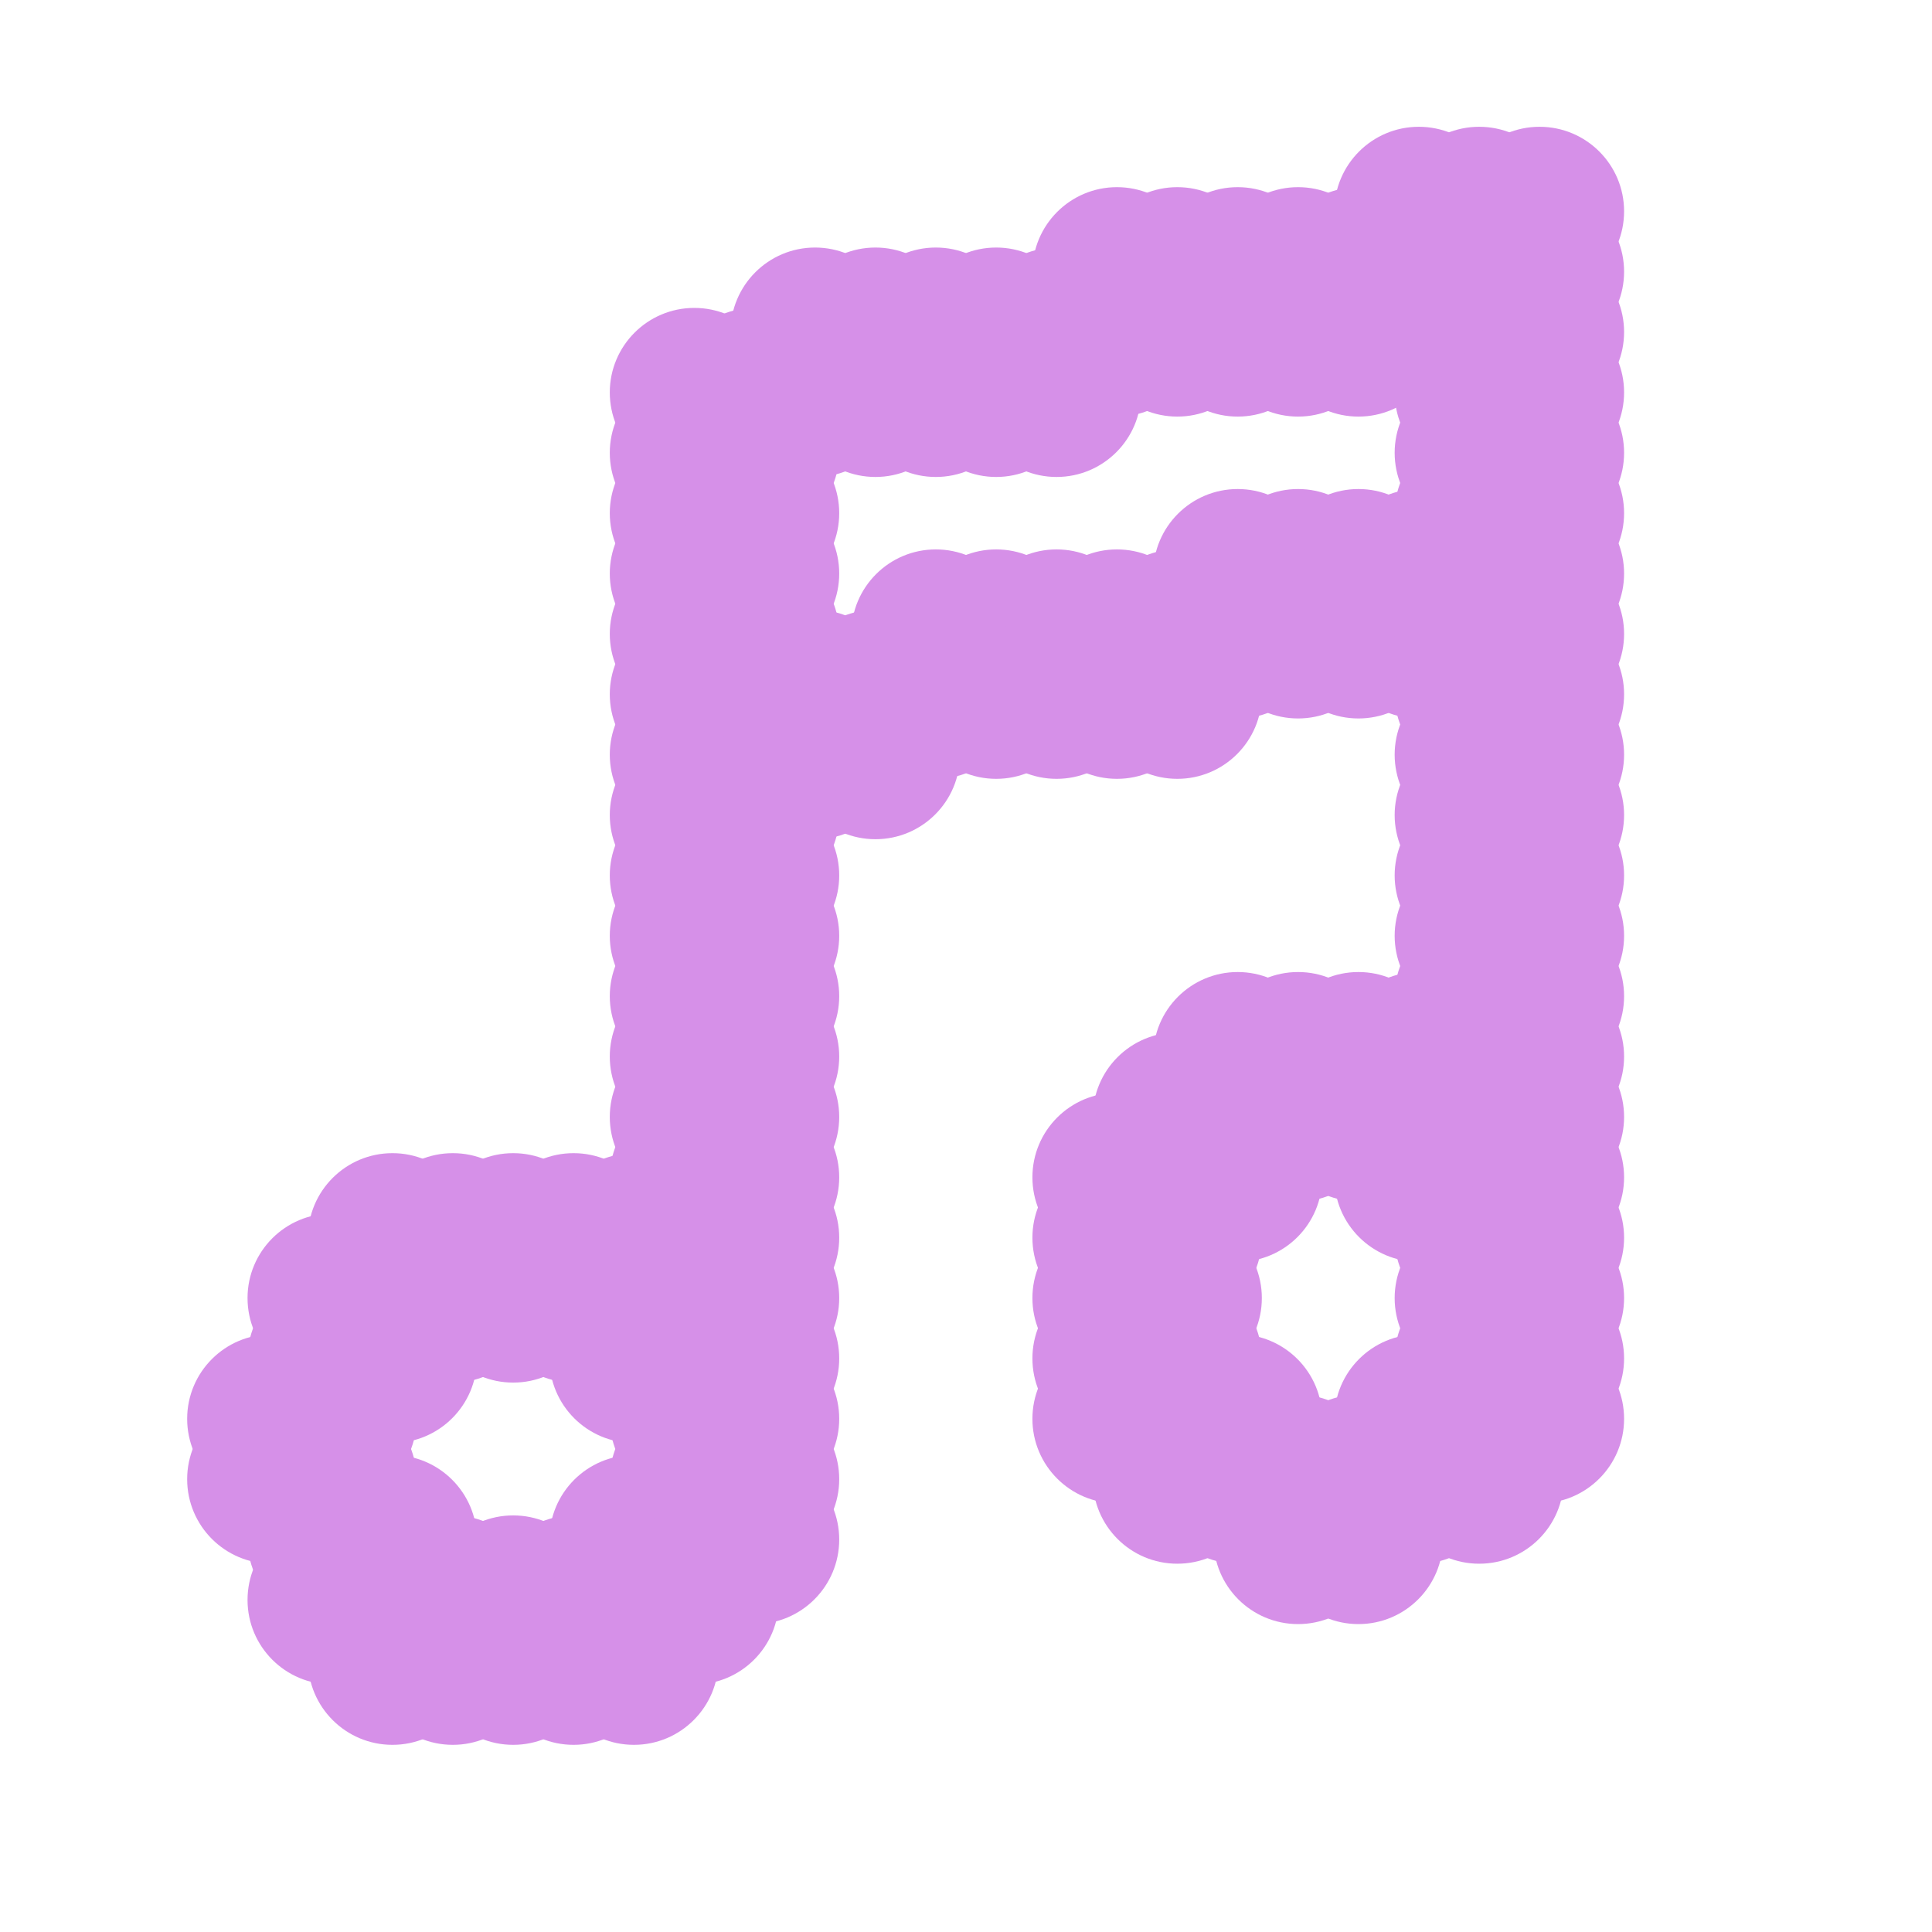
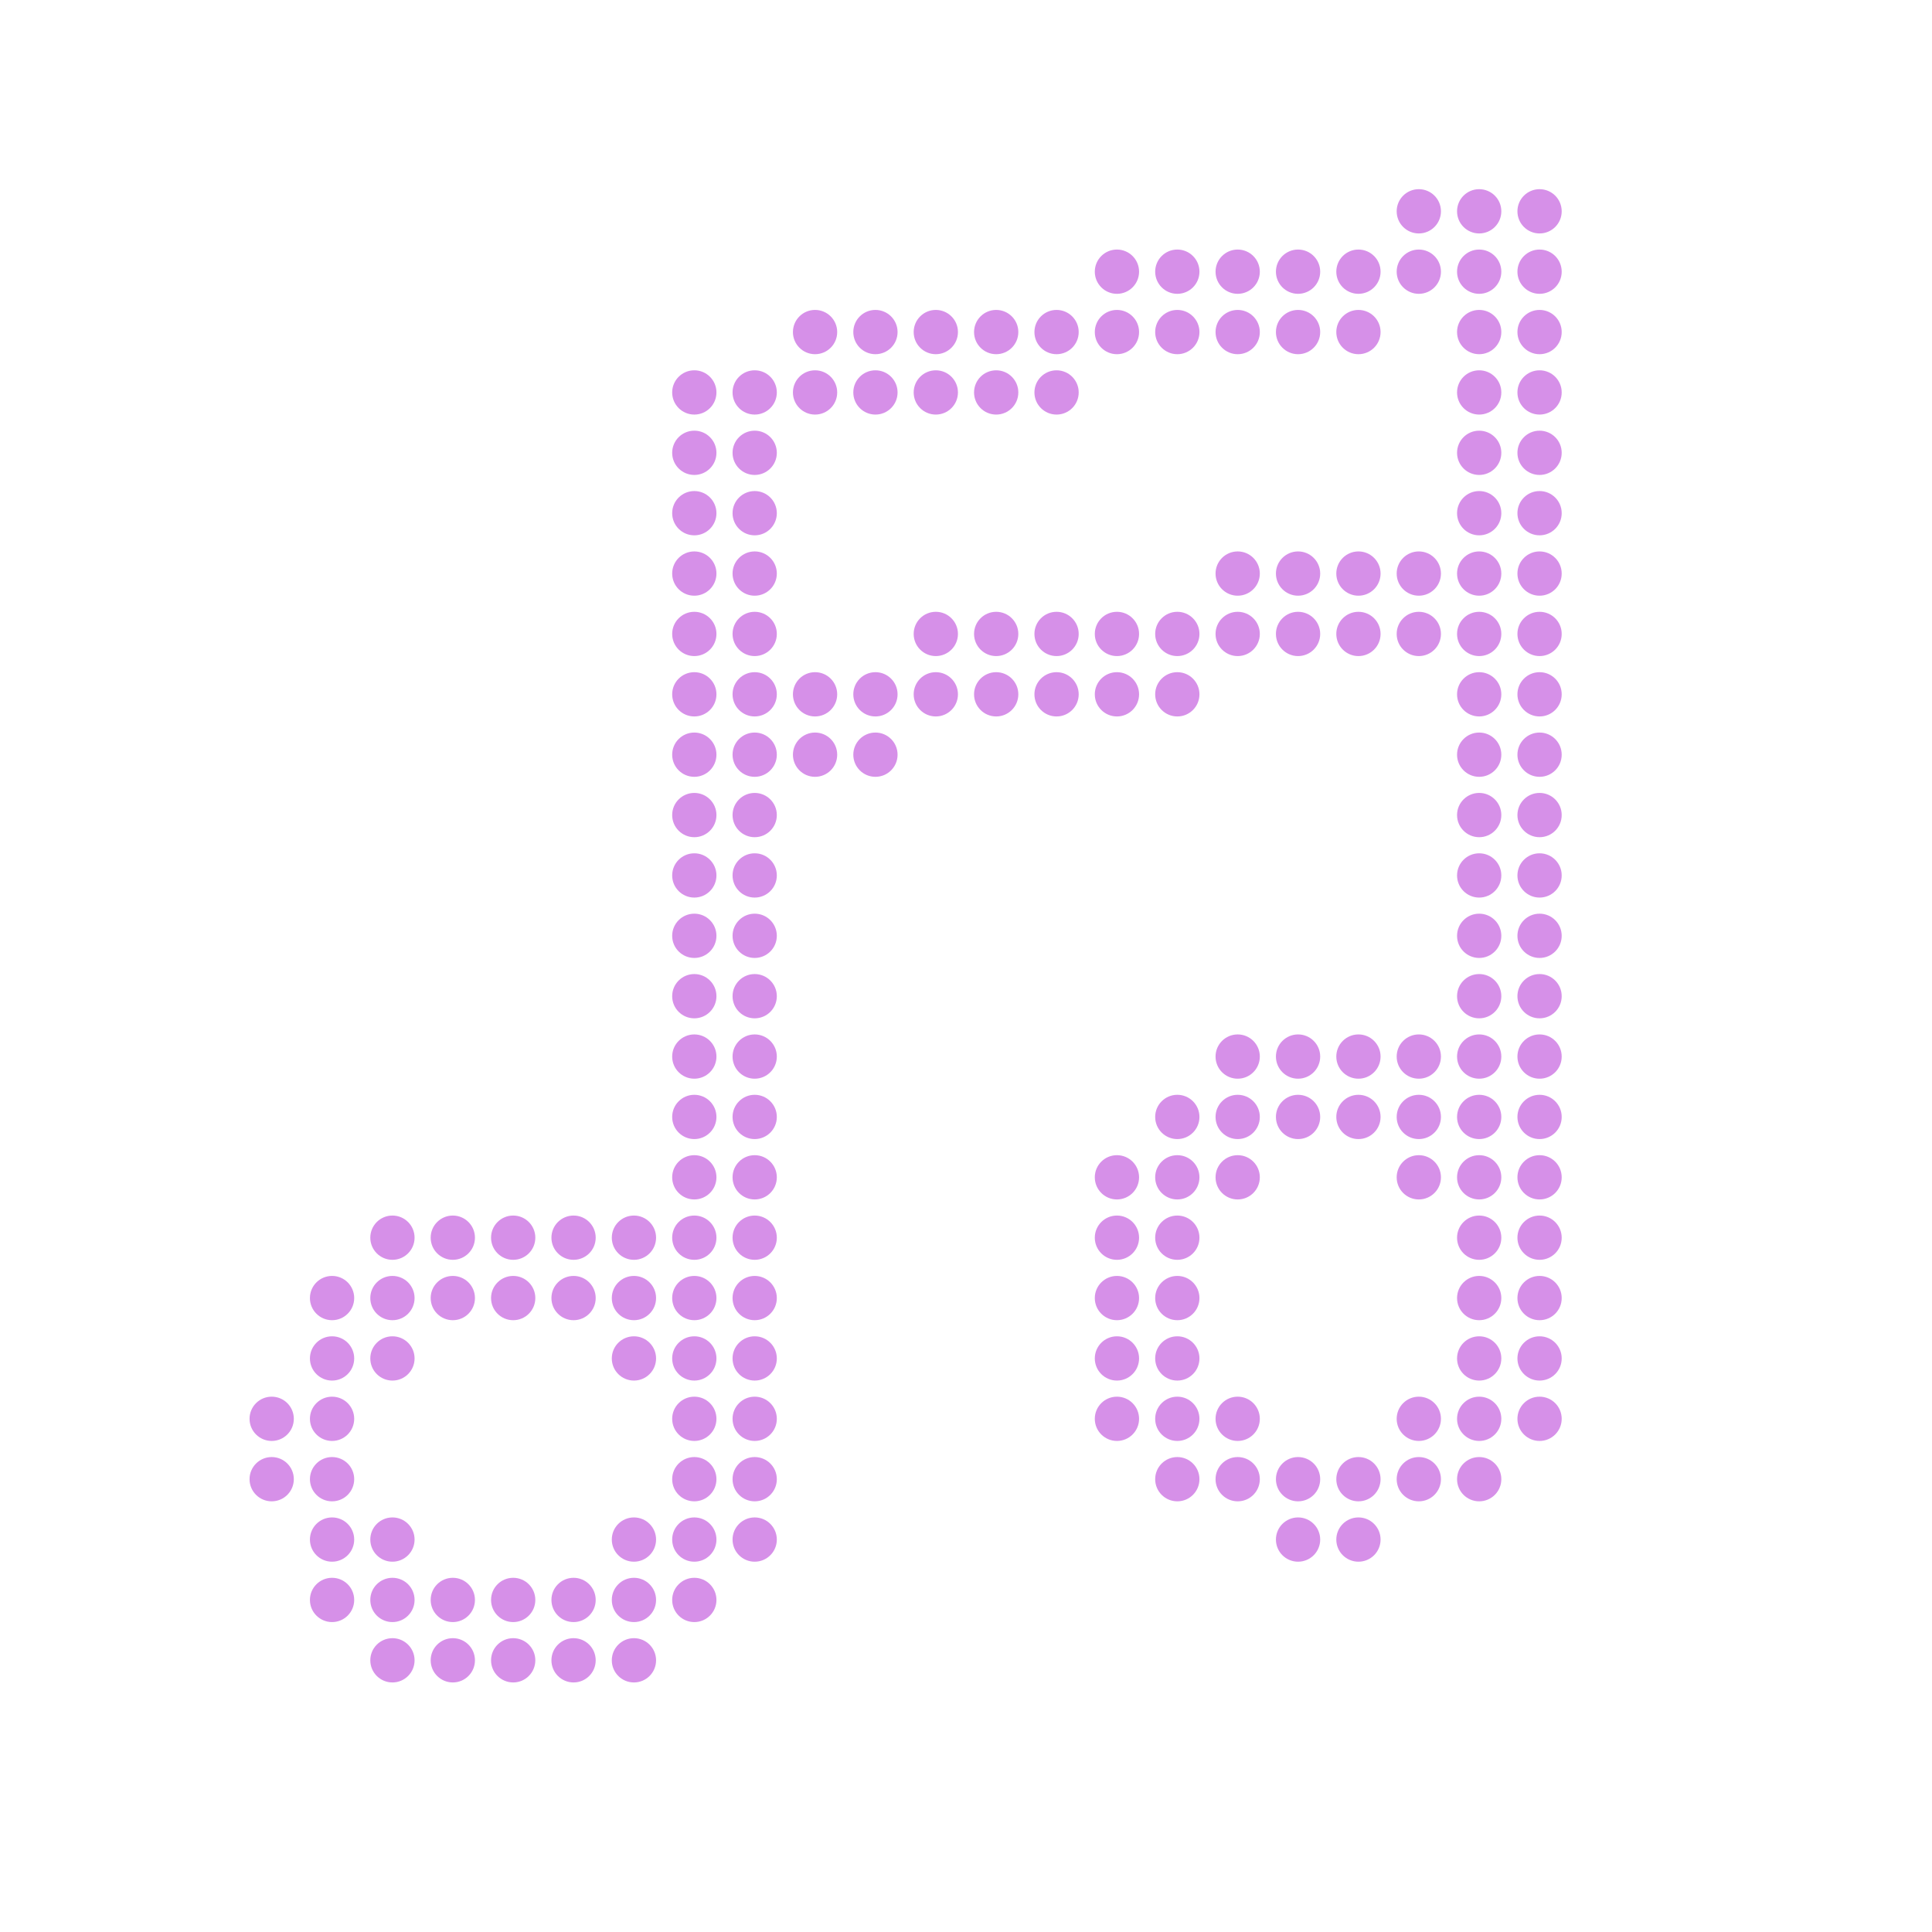
- <svg xmlns="http://www.w3.org/2000/svg" width="48" height="48" viewBox="0 0 24 24" fill="#D690E8">
-   <circle cx="17.625" cy="2.625" r="1.05" />
-   <circle cx="18.375" cy="2.625" r="1.05" />
-   <circle cx="19.125" cy="2.625" r="1.05" />
-   <circle cx="13.875" cy="3.375" r="1.05" />
-   <circle cx="14.625" cy="3.375" r="1.05" />
-   <circle cx="15.375" cy="3.375" r="1.05" />
-   <circle cx="16.125" cy="3.375" r="1.05" />
-   <circle cx="16.875" cy="3.375" r="1.05" />
-   <circle cx="17.625" cy="3.375" r="1.05" />
-   <circle cx="18.375" cy="3.375" r="1.05" />
-   <circle cx="19.125" cy="3.375" r="1.05" />
-   <circle cx="10.125" cy="4.125" r="1.05" />
-   <circle cx="10.875" cy="4.125" r="1.05" />
-   <circle cx="11.625" cy="4.125" r="1.05" />
-   <circle cx="12.375" cy="4.125" r="1.05" />
-   <circle cx="13.125" cy="4.125" r="1.05" />
-   <circle cx="13.875" cy="4.125" r="1.05" />
-   <circle cx="14.625" cy="4.125" r="1.05" />
-   <circle cx="15.375" cy="4.125" r="1.05" />
-   <circle cx="16.125" cy="4.125" r="1.05" />
-   <circle cx="16.875" cy="4.125" r="1.05" />
-   <circle cx="18.375" cy="4.125" r="1.05" />
-   <circle cx="19.125" cy="4.125" r="1.05" />
-   <circle cx="8.625" cy="4.875" r="1.05" />
-   <circle cx="9.375" cy="4.875" r="1.05" />
-   <circle cx="10.125" cy="4.875" r="1.05" />
-   <circle cx="10.875" cy="4.875" r="1.05" />
-   <circle cx="11.625" cy="4.875" r="1.05" />
-   <circle cx="12.375" cy="4.875" r="1.05" />
-   <circle cx="13.125" cy="4.875" r="1.05" />
-   <circle cx="18.375" cy="4.875" r="1.05" />
-   <circle cx="19.125" cy="4.875" r="1.05" />
-   <circle cx="8.625" cy="5.625" r="1.05" />
-   <circle cx="9.375" cy="5.625" r="1.05" />
-   <circle cx="18.375" cy="5.625" r="1.05" />
-   <circle cx="19.125" cy="5.625" r="1.05" />
-   <circle cx="8.625" cy="6.375" r="1.05" />
-   <circle cx="9.375" cy="6.375" r="1.05" />
-   <circle cx="18.375" cy="6.375" r="1.05" />
-   <circle cx="19.125" cy="6.375" r="1.05" />
-   <circle cx="8.625" cy="7.125" r="1.05" />
-   <circle cx="9.375" cy="7.125" r="1.05" />
-   <circle cx="15.375" cy="7.125" r="1.05" />
-   <circle cx="16.125" cy="7.125" r="1.05" />
-   <circle cx="16.875" cy="7.125" r="1.05" />
-   <circle cx="17.625" cy="7.125" r="1.05" />
-   <circle cx="18.375" cy="7.125" r="1.05" />
-   <circle cx="19.125" cy="7.125" r="1.05" />
-   <circle cx="8.625" cy="7.875" r="1.05" />
-   <circle cx="9.375" cy="7.875" r="1.05" />
-   <circle cx="11.625" cy="7.875" r="1.05" />
-   <circle cx="12.375" cy="7.875" r="1.05" />
-   <circle cx="13.125" cy="7.875" r="1.05" />
-   <circle cx="13.875" cy="7.875" r="1.05" />
-   <circle cx="14.625" cy="7.875" r="1.05" />
-   <circle cx="15.375" cy="7.875" r="1.05" />
-   <circle cx="16.125" cy="7.875" r="1.05" />
-   <circle cx="16.875" cy="7.875" r="1.05" />
-   <circle cx="17.625" cy="7.875" r="1.05" />
-   <circle cx="18.375" cy="7.875" r="1.05" />
-   <circle cx="19.125" cy="7.875" r="1.05" />
-   <circle cx="8.625" cy="8.625" r="1.05" />
-   <circle cx="9.375" cy="8.625" r="1.05" />
-   <circle cx="10.125" cy="8.625" r="1.05" />
-   <circle cx="10.875" cy="8.625" r="1.05" />
-   <circle cx="11.625" cy="8.625" r="1.05" />
-   <circle cx="12.375" cy="8.625" r="1.05" />
-   <circle cx="13.125" cy="8.625" r="1.05" />
-   <circle cx="13.875" cy="8.625" r="1.05" />
-   <circle cx="14.625" cy="8.625" r="1.05" />
-   <circle cx="18.375" cy="8.625" r="1.05" />
-   <circle cx="19.125" cy="8.625" r="1.05" />
-   <circle cx="8.625" cy="9.375" r="1.05" />
-   <circle cx="9.375" cy="9.375" r="1.05" />
-   <circle cx="10.125" cy="9.375" r="1.05" />
-   <circle cx="10.875" cy="9.375" r="1.05" />
-   <circle cx="18.375" cy="9.375" r="1.05" />
-   <circle cx="19.125" cy="9.375" r="1.05" />
-   <circle cx="8.625" cy="10.125" r="1.05" />
-   <circle cx="9.375" cy="10.125" r="1.05" />
-   <circle cx="18.375" cy="10.125" r="1.05" />
-   <circle cx="19.125" cy="10.125" r="1.05" />
-   <circle cx="8.625" cy="10.875" r="1.05" />
-   <circle cx="9.375" cy="10.875" r="1.05" />
-   <circle cx="18.375" cy="10.875" r="1.05" />
-   <circle cx="19.125" cy="10.875" r="1.05" />
-   <circle cx="8.625" cy="11.625" r="1.05" />
-   <circle cx="9.375" cy="11.625" r="1.05" />
-   <circle cx="18.375" cy="11.625" r="1.05" />
-   <circle cx="19.125" cy="11.625" r="1.05" />
-   <circle cx="8.625" cy="12.375" r="1.05" />
-   <circle cx="9.375" cy="12.375" r="1.05" />
-   <circle cx="18.375" cy="12.375" r="1.05" />
-   <circle cx="19.125" cy="12.375" r="1.05" />
-   <circle cx="8.625" cy="13.125" r="1.05" />
-   <circle cx="9.375" cy="13.125" r="1.05" />
-   <circle cx="15.375" cy="13.125" r="1.05" />
-   <circle cx="16.125" cy="13.125" r="1.05" />
-   <circle cx="16.875" cy="13.125" r="1.05" />
-   <circle cx="17.625" cy="13.125" r="1.05" />
-   <circle cx="18.375" cy="13.125" r="1.05" />
-   <circle cx="19.125" cy="13.125" r="1.05" />
-   <circle cx="8.625" cy="13.875" r="1.05" />
-   <circle cx="9.375" cy="13.875" r="1.05" />
-   <circle cx="14.625" cy="13.875" r="1.05" />
-   <circle cx="15.375" cy="13.875" r="1.05" />
-   <circle cx="16.125" cy="13.875" r="1.05" />
-   <circle cx="16.875" cy="13.875" r="1.05" />
-   <circle cx="17.625" cy="13.875" r="1.05" />
-   <circle cx="18.375" cy="13.875" r="1.05" />
-   <circle cx="19.125" cy="13.875" r="1.05" />
-   <circle cx="8.625" cy="14.625" r="1.05" />
-   <circle cx="9.375" cy="14.625" r="1.05" />
-   <circle cx="13.875" cy="14.625" r="1.05" />
-   <circle cx="14.625" cy="14.625" r="1.05" />
-   <circle cx="15.375" cy="14.625" r="1.05" />
-   <circle cx="17.625" cy="14.625" r="1.05" />
-   <circle cx="18.375" cy="14.625" r="1.05" />
-   <circle cx="19.125" cy="14.625" r="1.05" />
-   <circle cx="4.875" cy="15.375" r="1.05" />
-   <circle cx="5.625" cy="15.375" r="1.05" />
-   <circle cx="6.375" cy="15.375" r="1.05" />
-   <circle cx="7.125" cy="15.375" r="1.05" />
-   <circle cx="7.875" cy="15.375" r="1.05" />
-   <circle cx="8.625" cy="15.375" r="1.05" />
-   <circle cx="9.375" cy="15.375" r="1.05" />
-   <circle cx="13.875" cy="15.375" r="1.05" />
-   <circle cx="14.625" cy="15.375" r="1.05" />
-   <circle cx="18.375" cy="15.375" r="1.05" />
-   <circle cx="19.125" cy="15.375" r="1.05" />
-   <circle cx="4.125" cy="16.125" r="1.05" />
-   <circle cx="4.875" cy="16.125" r="1.05" />
-   <circle cx="5.625" cy="16.125" r="1.05" />
-   <circle cx="6.375" cy="16.125" r="1.05" />
-   <circle cx="7.125" cy="16.125" r="1.05" />
-   <circle cx="7.875" cy="16.125" r="1.05" />
-   <circle cx="8.625" cy="16.125" r="1.05" />
-   <circle cx="9.375" cy="16.125" r="1.05" />
-   <circle cx="13.875" cy="16.125" r="1.05" />
-   <circle cx="14.625" cy="16.125" r="1.05" />
-   <circle cx="18.375" cy="16.125" r="1.05" />
-   <circle cx="19.125" cy="16.125" r="1.05" />
-   <circle cx="4.125" cy="16.875" r="1.05" />
-   <circle cx="4.875" cy="16.875" r="1.05" />
-   <circle cx="7.875" cy="16.875" r="1.05" />
-   <circle cx="8.625" cy="16.875" r="1.05" />
-   <circle cx="9.375" cy="16.875" r="1.05" />
-   <circle cx="13.875" cy="16.875" r="1.05" />
-   <circle cx="14.625" cy="16.875" r="1.05" />
-   <circle cx="18.375" cy="16.875" r="1.05" />
-   <circle cx="19.125" cy="16.875" r="1.05" />
-   <circle cx="3.375" cy="17.625" r="1.05" />
-   <circle cx="4.125" cy="17.625" r="1.05" />
-   <circle cx="8.625" cy="17.625" r="1.05" />
-   <circle cx="9.375" cy="17.625" r="1.05" />
-   <circle cx="13.875" cy="17.625" r="1.05" />
-   <circle cx="14.625" cy="17.625" r="1.05" />
-   <circle cx="15.375" cy="17.625" r="1.05" />
-   <circle cx="17.625" cy="17.625" r="1.05" />
-   <circle cx="18.375" cy="17.625" r="1.05" />
-   <circle cx="19.125" cy="17.625" r="1.05" />
-   <circle cx="3.375" cy="18.375" r="1.05" />
-   <circle cx="4.125" cy="18.375" r="1.05" />
-   <circle cx="8.625" cy="18.375" r="1.05" />
-   <circle cx="9.375" cy="18.375" r="1.05" />
-   <circle cx="14.625" cy="18.375" r="1.05" />
-   <circle cx="15.375" cy="18.375" r="1.05" />
-   <circle cx="16.125" cy="18.375" r="1.05" />
-   <circle cx="16.875" cy="18.375" r="1.05" />
-   <circle cx="17.625" cy="18.375" r="1.05" />
-   <circle cx="18.375" cy="18.375" r="1.05" />
-   <circle cx="4.125" cy="19.125" r="1.05" />
-   <circle cx="4.875" cy="19.125" r="1.05" />
-   <circle cx="7.875" cy="19.125" r="1.05" />
-   <circle cx="8.625" cy="19.125" r="1.05" />
-   <circle cx="9.375" cy="19.125" r="1.05" />
-   <circle cx="16.125" cy="19.125" r="1.05" />
-   <circle cx="16.875" cy="19.125" r="1.05" />
-   <circle cx="4.125" cy="19.875" r="1.05" />
-   <circle cx="4.875" cy="19.875" r="1.05" />
-   <circle cx="5.625" cy="19.875" r="1.05" />
-   <circle cx="6.375" cy="19.875" r="1.05" />
-   <circle cx="7.125" cy="19.875" r="1.05" />
-   <circle cx="7.875" cy="19.875" r="1.05" />
-   <circle cx="8.625" cy="19.875" r="1.05" />
-   <circle cx="4.875" cy="20.625" r="1.05" />
-   <circle cx="5.625" cy="20.625" r="1.05" />
-   <circle cx="6.375" cy="20.625" r="1.05" />
-   <circle cx="7.125" cy="20.625" r="1.05" />
-   <circle cx="7.875" cy="20.625" r="1.05" />
+ <svg xmlns="http://www.w3.org/2000/svg" width="48" height="48" viewBox="0 0 48 48" fill="#D690E8">
+   <circle cx="35.250" cy="5.250" r="0.55" />
+   <circle cx="36.750" cy="5.250" r="0.55" />
+   <circle cx="38.250" cy="5.250" r="0.55" />
+   <circle cx="27.750" cy="6.750" r="0.55" />
+   <circle cx="29.250" cy="6.750" r="0.55" />
+   <circle cx="30.750" cy="6.750" r="0.55" />
+   <circle cx="32.250" cy="6.750" r="0.55" />
+   <circle cx="33.750" cy="6.750" r="0.55" />
+   <circle cx="35.250" cy="6.750" r="0.55" />
+   <circle cx="36.750" cy="6.750" r="0.55" />
+   <circle cx="38.250" cy="6.750" r="0.55" />
+   <circle cx="20.250" cy="8.250" r="0.55" />
+   <circle cx="21.750" cy="8.250" r="0.55" />
+   <circle cx="23.250" cy="8.250" r="0.55" />
+   <circle cx="24.750" cy="8.250" r="0.55" />
+   <circle cx="26.250" cy="8.250" r="0.55" />
+   <circle cx="27.750" cy="8.250" r="0.55" />
+   <circle cx="29.250" cy="8.250" r="0.55" />
+   <circle cx="30.750" cy="8.250" r="0.55" />
+   <circle cx="32.250" cy="8.250" r="0.55" />
+   <circle cx="33.750" cy="8.250" r="0.55" />
+   <circle cx="36.750" cy="8.250" r="0.55" />
+   <circle cx="38.250" cy="8.250" r="0.55" />
+   <circle cx="17.250" cy="9.750" r="0.55" />
+   <circle cx="18.750" cy="9.750" r="0.55" />
+   <circle cx="20.250" cy="9.750" r="0.55" />
+   <circle cx="21.750" cy="9.750" r="0.55" />
+   <circle cx="23.250" cy="9.750" r="0.55" />
+   <circle cx="24.750" cy="9.750" r="0.55" />
+   <circle cx="26.250" cy="9.750" r="0.55" />
+   <circle cx="36.750" cy="9.750" r="0.55" />
+   <circle cx="38.250" cy="9.750" r="0.55" />
+   <circle cx="17.250" cy="11.250" r="0.55" />
+   <circle cx="18.750" cy="11.250" r="0.55" />
+   <circle cx="36.750" cy="11.250" r="0.55" />
+   <circle cx="38.250" cy="11.250" r="0.55" />
+   <circle cx="17.250" cy="12.750" r="0.55" />
+   <circle cx="18.750" cy="12.750" r="0.55" />
+   <circle cx="36.750" cy="12.750" r="0.55" />
+   <circle cx="38.250" cy="12.750" r="0.55" />
+   <circle cx="17.250" cy="14.250" r="0.55" />
+   <circle cx="18.750" cy="14.250" r="0.55" />
+   <circle cx="30.750" cy="14.250" r="0.55" />
+   <circle cx="32.250" cy="14.250" r="0.55" />
+   <circle cx="33.750" cy="14.250" r="0.55" />
+   <circle cx="35.250" cy="14.250" r="0.55" />
+   <circle cx="36.750" cy="14.250" r="0.55" />
+   <circle cx="38.250" cy="14.250" r="0.55" />
+   <circle cx="17.250" cy="15.750" r="0.55" />
+   <circle cx="18.750" cy="15.750" r="0.55" />
+   <circle cx="23.250" cy="15.750" r="0.55" />
+   <circle cx="24.750" cy="15.750" r="0.55" />
+   <circle cx="26.250" cy="15.750" r="0.55" />
+   <circle cx="27.750" cy="15.750" r="0.55" />
+   <circle cx="29.250" cy="15.750" r="0.55" />
+   <circle cx="30.750" cy="15.750" r="0.55" />
+   <circle cx="32.250" cy="15.750" r="0.55" />
+   <circle cx="33.750" cy="15.750" r="0.55" />
+   <circle cx="35.250" cy="15.750" r="0.55" />
+   <circle cx="36.750" cy="15.750" r="0.55" />
+   <circle cx="38.250" cy="15.750" r="0.55" />
+   <circle cx="17.250" cy="17.250" r="0.55" />
+   <circle cx="18.750" cy="17.250" r="0.55" />
+   <circle cx="20.250" cy="17.250" r="0.55" />
+   <circle cx="21.750" cy="17.250" r="0.55" />
+   <circle cx="23.250" cy="17.250" r="0.55" />
+   <circle cx="24.750" cy="17.250" r="0.55" />
+   <circle cx="26.250" cy="17.250" r="0.55" />
+   <circle cx="27.750" cy="17.250" r="0.55" />
+   <circle cx="29.250" cy="17.250" r="0.55" />
+   <circle cx="36.750" cy="17.250" r="0.55" />
+   <circle cx="38.250" cy="17.250" r="0.55" />
+   <circle cx="17.250" cy="18.750" r="0.55" />
+   <circle cx="18.750" cy="18.750" r="0.55" />
+   <circle cx="20.250" cy="18.750" r="0.55" />
+   <circle cx="21.750" cy="18.750" r="0.55" />
+   <circle cx="36.750" cy="18.750" r="0.55" />
+   <circle cx="38.250" cy="18.750" r="0.55" />
+   <circle cx="17.250" cy="20.250" r="0.55" />
+   <circle cx="18.750" cy="20.250" r="0.55" />
+   <circle cx="36.750" cy="20.250" r="0.55" />
+   <circle cx="38.250" cy="20.250" r="0.55" />
+   <circle cx="17.250" cy="21.750" r="0.55" />
+   <circle cx="18.750" cy="21.750" r="0.55" />
+   <circle cx="36.750" cy="21.750" r="0.55" />
+   <circle cx="38.250" cy="21.750" r="0.55" />
+   <circle cx="17.250" cy="23.250" r="0.55" />
+   <circle cx="18.750" cy="23.250" r="0.55" />
+   <circle cx="36.750" cy="23.250" r="0.55" />
+   <circle cx="38.250" cy="23.250" r="0.55" />
+   <circle cx="17.250" cy="24.750" r="0.55" />
+   <circle cx="18.750" cy="24.750" r="0.55" />
+   <circle cx="36.750" cy="24.750" r="0.55" />
+   <circle cx="38.250" cy="24.750" r="0.55" />
+   <circle cx="17.250" cy="26.250" r="0.55" />
+   <circle cx="18.750" cy="26.250" r="0.55" />
+   <circle cx="30.750" cy="26.250" r="0.55" />
+   <circle cx="32.250" cy="26.250" r="0.55" />
+   <circle cx="33.750" cy="26.250" r="0.55" />
+   <circle cx="35.250" cy="26.250" r="0.55" />
+   <circle cx="36.750" cy="26.250" r="0.55" />
+   <circle cx="38.250" cy="26.250" r="0.55" />
+   <circle cx="17.250" cy="27.750" r="0.55" />
+   <circle cx="18.750" cy="27.750" r="0.55" />
+   <circle cx="29.250" cy="27.750" r="0.55" />
+   <circle cx="30.750" cy="27.750" r="0.55" />
+   <circle cx="32.250" cy="27.750" r="0.55" />
+   <circle cx="33.750" cy="27.750" r="0.55" />
+   <circle cx="35.250" cy="27.750" r="0.55" />
+   <circle cx="36.750" cy="27.750" r="0.55" />
+   <circle cx="38.250" cy="27.750" r="0.55" />
+   <circle cx="17.250" cy="29.250" r="0.55" />
+   <circle cx="18.750" cy="29.250" r="0.55" />
+   <circle cx="27.750" cy="29.250" r="0.55" />
+   <circle cx="29.250" cy="29.250" r="0.55" />
+   <circle cx="30.750" cy="29.250" r="0.55" />
+   <circle cx="35.250" cy="29.250" r="0.55" />
+   <circle cx="36.750" cy="29.250" r="0.55" />
+   <circle cx="38.250" cy="29.250" r="0.55" />
+   <circle cx="9.750" cy="30.750" r="0.55" />
+   <circle cx="11.250" cy="30.750" r="0.55" />
+   <circle cx="12.750" cy="30.750" r="0.55" />
+   <circle cx="14.250" cy="30.750" r="0.55" />
+   <circle cx="15.750" cy="30.750" r="0.55" />
+   <circle cx="17.250" cy="30.750" r="0.55" />
+   <circle cx="18.750" cy="30.750" r="0.55" />
+   <circle cx="27.750" cy="30.750" r="0.55" />
+   <circle cx="29.250" cy="30.750" r="0.55" />
+   <circle cx="36.750" cy="30.750" r="0.55" />
+   <circle cx="38.250" cy="30.750" r="0.55" />
+   <circle cx="8.250" cy="32.250" r="0.55" />
+   <circle cx="9.750" cy="32.250" r="0.55" />
+   <circle cx="11.250" cy="32.250" r="0.55" />
+   <circle cx="12.750" cy="32.250" r="0.55" />
+   <circle cx="14.250" cy="32.250" r="0.55" />
+   <circle cx="15.750" cy="32.250" r="0.55" />
+   <circle cx="17.250" cy="32.250" r="0.55" />
+   <circle cx="18.750" cy="32.250" r="0.55" />
+   <circle cx="27.750" cy="32.250" r="0.55" />
+   <circle cx="29.250" cy="32.250" r="0.55" />
+   <circle cx="36.750" cy="32.250" r="0.55" />
+   <circle cx="38.250" cy="32.250" r="0.55" />
+   <circle cx="8.250" cy="33.750" r="0.55" />
+   <circle cx="9.750" cy="33.750" r="0.55" />
+   <circle cx="15.750" cy="33.750" r="0.55" />
+   <circle cx="17.250" cy="33.750" r="0.55" />
+   <circle cx="18.750" cy="33.750" r="0.55" />
+   <circle cx="27.750" cy="33.750" r="0.55" />
+   <circle cx="29.250" cy="33.750" r="0.55" />
+   <circle cx="36.750" cy="33.750" r="0.55" />
+   <circle cx="38.250" cy="33.750" r="0.55" />
+   <circle cx="6.750" cy="35.250" r="0.55" />
+   <circle cx="8.250" cy="35.250" r="0.55" />
+   <circle cx="17.250" cy="35.250" r="0.55" />
+   <circle cx="18.750" cy="35.250" r="0.55" />
+   <circle cx="27.750" cy="35.250" r="0.55" />
+   <circle cx="29.250" cy="35.250" r="0.55" />
+   <circle cx="30.750" cy="35.250" r="0.55" />
+   <circle cx="35.250" cy="35.250" r="0.55" />
+   <circle cx="36.750" cy="35.250" r="0.55" />
+   <circle cx="38.250" cy="35.250" r="0.55" />
+   <circle cx="6.750" cy="36.750" r="0.55" />
+   <circle cx="8.250" cy="36.750" r="0.55" />
+   <circle cx="17.250" cy="36.750" r="0.55" />
+   <circle cx="18.750" cy="36.750" r="0.55" />
+   <circle cx="29.250" cy="36.750" r="0.55" />
+   <circle cx="30.750" cy="36.750" r="0.55" />
+   <circle cx="32.250" cy="36.750" r="0.55" />
+   <circle cx="33.750" cy="36.750" r="0.55" />
+   <circle cx="35.250" cy="36.750" r="0.55" />
+   <circle cx="36.750" cy="36.750" r="0.55" />
+   <circle cx="8.250" cy="38.250" r="0.55" />
+   <circle cx="9.750" cy="38.250" r="0.55" />
+   <circle cx="15.750" cy="38.250" r="0.55" />
+   <circle cx="17.250" cy="38.250" r="0.55" />
+   <circle cx="18.750" cy="38.250" r="0.55" />
+   <circle cx="32.250" cy="38.250" r="0.55" />
+   <circle cx="33.750" cy="38.250" r="0.55" />
+   <circle cx="8.250" cy="39.750" r="0.55" />
+   <circle cx="9.750" cy="39.750" r="0.55" />
+   <circle cx="11.250" cy="39.750" r="0.55" />
+   <circle cx="12.750" cy="39.750" r="0.55" />
+   <circle cx="14.250" cy="39.750" r="0.55" />
+   <circle cx="15.750" cy="39.750" r="0.55" />
+   <circle cx="17.250" cy="39.750" r="0.55" />
+   <circle cx="9.750" cy="41.250" r="0.55" />
+   <circle cx="11.250" cy="41.250" r="0.55" />
+   <circle cx="12.750" cy="41.250" r="0.55" />
+   <circle cx="14.250" cy="41.250" r="0.55" />
+   <circle cx="15.750" cy="41.250" r="0.55" />
</svg>
